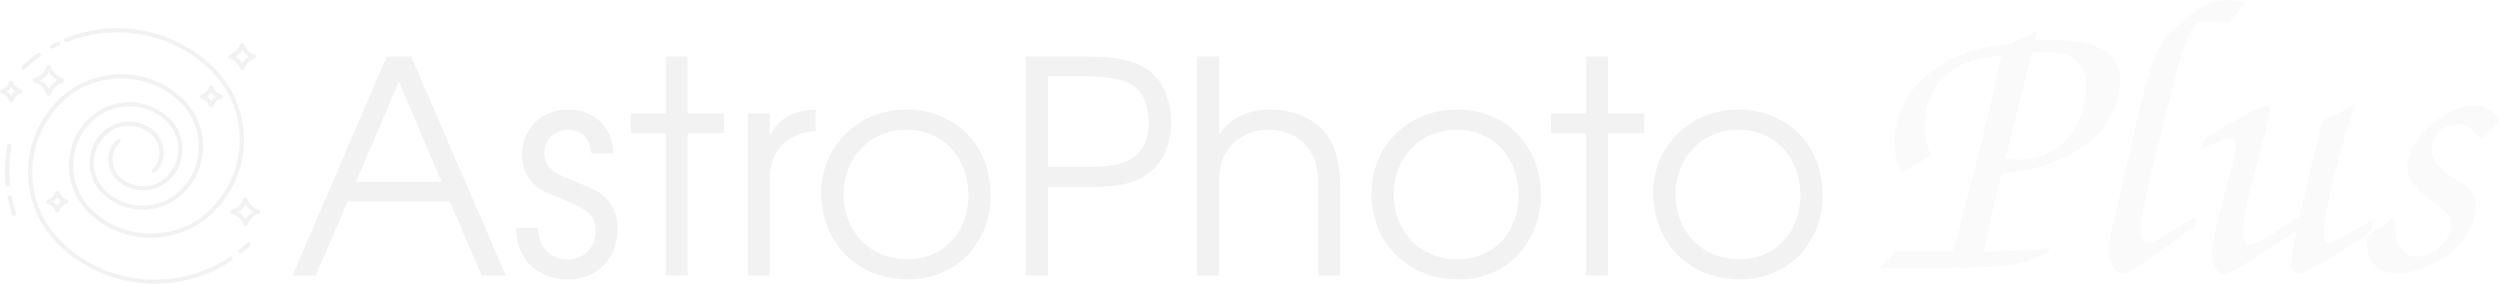
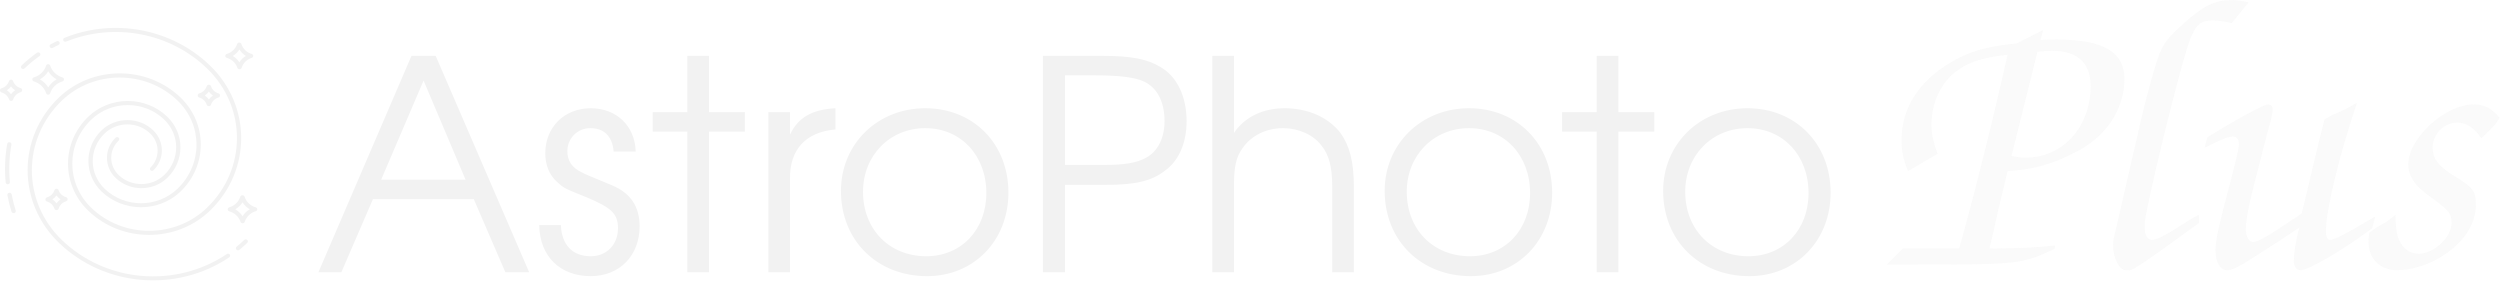
- <svg xmlns="http://www.w3.org/2000/svg" width="89.21mm" height="10.123mm" viewBox="0 0 89.21 10.123" version="1.1" id="svg8">
+ <svg xmlns="http://www.w3.org/2000/svg" width="90.269mm" height="10.123mm" viewBox="0 0 90.269 10.123" version="1.1" id="svg8">
  <defs id="defs2" />
-   <g id="layer1" transform="translate(-0.4983186,-97.25563)">
-     <text xml:space="preserve" style="font-style:normal;font-weight:normal;font-size:10.583px;line-height:1.25;font-family:sans-serif;letter-spacing:0px;word-spacing:0px;fill:#f2f2f2;fill-opacity:1;stroke:none;stroke-width:0.265;" x="10.829" y="107.088" id="text3715">
-       <tspan id="tspan3713" x="10.829" y="107.088" style="font-style:normal;font-variant:normal;font-weight:normal;font-stretch:normal;font-size:10.583px;font-family:'URW Gothic';-inkscape-font-specification:'URW Gothic, Normal';font-variant-ligatures:normal;font-variant-caps:normal;font-variant-numeric:normal;font-feature-settings:normal;text-align:start;writing-mode:lr-tb;text-anchor:start;stroke-width:0.265;fill:#f2f2f2;">AstroPhoto</tspan>
+   <g id="layer1" transform="translate(0.5600148,-97.25563)">
+     <text xml:space="preserve" style="font-style:normal;font-weight:normal;font-size:10.583px;line-height:1.25;font-family:sans-serif;letter-spacing:0px;word-spacing:0px;fill:#f2f2f2;fill-opacity:1;stroke:none;stroke-width:0.265" x="10.829" y="107.088" id="text3715">
+       <tspan id="tspan3713" x="10.829" y="107.088" style="font-style:normal;font-variant:normal;font-weight:normal;font-stretch:normal;font-size:10.583px;font-family:'URW Gothic';-inkscape-font-specification:'URW Gothic, Normal';font-variant-ligatures:normal;font-variant-caps:normal;font-variant-numeric:normal;font-feature-settings:normal;text-align:start;writing-mode:lr-tb;text-anchor:start;fill:#f2f2f2;stroke-width:0.265">AstroPhoto</tspan>
    </text>
-     <text xml:space="preserve" style="font-style:italic;font-variant:normal;font-weight:500;font-stretch:normal;font-size:11.289px;line-height:1.25;font-family:Z003;-inkscape-font-specification:'Z003, Medium Italic';font-variant-ligatures:normal;font-variant-caps:normal;font-variant-numeric:normal;font-feature-settings:normal;text-align:start;letter-spacing:0px;word-spacing:0px;writing-mode:lr-tb;text-anchor:start;opacity:0.409;fill:#f2f2f2;fill-opacity:1;stroke:none;stroke-width:0.265;" x="67.053" y="106.823" id="text3719">
-       <tspan id="tspan3717" x="67.053" y="106.823" style="font-style:italic;font-variant:normal;font-weight:500;font-stretch:normal;font-size:14.111px;font-family:Z003;-inkscape-font-specification:'Z003, Medium Italic';font-variant-ligatures:normal;font-variant-caps:normal;font-variant-numeric:normal;font-feature-settings:normal;text-align:start;writing-mode:lr-tb;text-anchor:start;stroke-width:0.265;fill:#f2f2f2;">Plus</tspan>
+     <text xml:space="preserve" style="font-style:italic;font-variant:normal;font-weight:500;font-stretch:normal;font-size:11.289px;line-height:1.25;font-family:Z003;-inkscape-font-specification:'Z003, Medium Italic';font-variant-ligatures:normal;font-variant-caps:normal;font-variant-numeric:normal;font-feature-settings:normal;text-align:start;letter-spacing:0px;word-spacing:0px;writing-mode:lr-tb;text-anchor:start;opacity:0.409;fill:#f2f2f2;fill-opacity:1;stroke:none;stroke-width:0.265" x="67.053" y="106.823" id="text3719">
+       <tspan id="tspan3717" x="67.053" y="106.823" style="font-style:italic;font-variant:normal;font-weight:500;font-stretch:normal;font-size:14.111px;font-family:Z003;-inkscape-font-specification:'Z003, Medium Italic';font-variant-ligatures:normal;font-variant-caps:normal;font-variant-numeric:normal;font-feature-settings:normal;text-align:start;writing-mode:lr-tb;text-anchor:start;fill:#f2f2f2;stroke-width:0.265">Plus</tspan>
    </text>
-     <g id="g3769" transform="matrix(0.07704514,0,0,0.07398648,0.2094799,98.08685)" style="fill:#f2f2f2">
+     <g id="g3769" transform="matrix(0.07704514,0,0,0.07398648,-0.8488534,98.08685)" style="fill:#f2f2f2">
      <path id="path3723" d="m 34.09,7.17 a 1,1 0 1 0 0.77,1.83 60.28,60.28 0 0 1 65.86,13.11 48.19,48.19 0 0 1 0,68.08 38.31,38.31 0 0 1 -54.18,0 30.49,30.49 0 0 1 0,-43.06 24.15,24.15 0 0 1 34.17,0 19.13,19.13 0 0 1 0,27.05 15.12,15.12 0 0 1 -21.36,0 11.9,11.9 0 0 1 0,-16.8 1,1 0 0 0 0,-1.42 1,1 0 0 0 -1.41,0 13.88,13.88 0 0 0 0,19.63 17.11,17.11 0 0 0 24.18,0 21.11,21.11 0 0 0 0,-29.87 26.13,26.13 0 0 0 -37,0 32.47,32.47 0 0 0 0,45.89 40.32,40.32 0 0 0 57,0 50.2,50.2 0 0 0 0,-70.91 A 62.26,62.26 0 0 0 34.09,7.17 Z" style="fill:#f2f2f2" />
      <path id="path3725" d="m 28,12.25 a 1,1 0 0 0 0.49,-0.13 c 0.88,-0.49 1.78,-1 2.68,-1.42 A 1,1 0 0 0 31.62,9.36 1,1 0 0 0 30.28,8.91 c -0.93,0.46 -1.86,1 -2.77,1.46 A 1,1 0 0 0 28,12.25 Z" style="fill:#f2f2f2" />
      <path id="path3727" d="m 21.06,14.52 a 64.27,64.27 0 0 0 -7.21,6.2 1,1 0 0 0 0,1.41 1,1 0 0 0 0.71,0.3 1,1 0 0 0 0.71,-0.3 60.88,60.88 0 0 1 7,-6 1.002,1.002 0 1 0 -1.18,-1.62 z" style="fill:#f2f2f2" />
      <path id="path3729" d="m 111.45,113 a 1,1 0 0 0 -1.39,-0.25 60.31,60.31 0 0 1 -77.3,-6.84 48.19,48.19 0 0 1 0,-68.08 38.31,38.31 0 0 1 54.18,0 30.49,30.49 0 0 1 0,43.06 24.18,24.18 0 0 1 -34.16,0 19.14,19.14 0 0 1 0,-27 15.11,15.11 0 0 1 21.35,0 11.88,11.88 0 0 1 0,16.8 1,1 0 0 0 1.42,1.31 13.9,13.9 0 0 0 0,-19.63 17.12,17.12 0 0 0 -24.19,0 21.14,21.14 0 0 0 0,29.87 26.19,26.19 0 0 0 37,0 32.49,32.49 0 0 0 0,-45.89 40.37,40.37 0 0 0 -57,0 50.2,50.2 0 0 0 0,70.91 62.29,62.29 0 0 0 79.85,7.07 1,1 0 0 0 0.24,-1.33 z" style="fill:#f2f2f2" />
      <path id="path3731" d="M 8.28,58.18 A 1,1 0 0 0 7.13,59 72.38,72.38 0 0 0 6.4,77.77 a 1,1 0 0 0 1,0.91 H 7.49 A 1,1 0 0 0 8.39,77.59 70.6,70.6 0 0 1 9.1,59.33 1,1 0 0 0 8.28,58.18 Z" style="fill:#f2f2f2" />
      <path id="path3733" d="m 10.15,92.78 a 0.92,0.92 0 0 0 0.29,0 1,1 0 0 0 0.67,-1.25 69.55,69.55 0 0 1 -1.89,-7.85 1.015,1.015 0 1 0 -2,0.35 73.66,73.66 0 0 0 1.94,8.08 1,1 0 0 0 0.99,0.67 z" style="fill:#f2f2f2" />
      <path id="path3735" d="m 118.21,105.87 c -1.15,1.15 -2.35,2.26 -3.57,3.3 a 1,1 0 0 0 1.3,1.52 c 1.26,-1.08 2.5,-2.22 3.69,-3.41 a 1,1 0 0 0 0,-1.41 1,1 0 0 0 -1.42,0 z" style="fill:#f2f2f2" />
      <path id="path3737" d="m 100.63,39.86 a 1,1 0 0 0 1,0.71 1,1 0 0 0 1,-0.71 5.33,5.33 0 0 1 3.52,-3.51 1,1 0 0 0 0.7,-1 1,1 0 0 0 -0.7,-1 5.34,5.34 0 0 1 -3.52,-3.52 1,1 0 0 0 -1,-0.7 1,1 0 0 0 -1,0.7 5.33,5.33 0 0 1 -3.51,3.52 1,1 0 0 0 -0.71,1 1,1 0 0 0 0.71,1 5.31,5.31 0 0 1 3.51,3.51 z m 1,-6.37 a 7.15,7.15 0 0 0 1.9,1.9 7.3,7.3 0 0 0 -1.9,1.9 7.46,7.46 0 0 0 -1.9,-1.9 7.3,7.3 0 0 0 1.86,-1.9 z" style="fill:#f2f2f2" />
      <path id="path3739" d="m 115,21.86 a 1,1 0 0 0 1,0.71 1,1 0 0 0 1,-0.71 7.31,7.31 0 0 1 4.71,-4.86 1,1 0 0 0 0,-1.91 7.29,7.29 0 0 1 -4.84,-4.84 1,1 0 0 0 -1,-0.7 1,1 0 0 0 -1,0.7 7.33,7.33 0 0 1 -4.84,4.84 1,1 0 0 0 0,1.91 7.35,7.35 0 0 1 4.97,4.86 z m 1,-8.88 a 9.32,9.32 0 0 0 3,3.09 9.29,9.29 0 0 0 -3.09,3.08 9.35,9.35 0 0 0 -3.08,-3.08 9.38,9.38 0 0 0 3.08,-3.07 z" style="fill:#f2f2f2" />
      <path id="path3741" d="m 9.88,28.35 a 1,1 0 0 0 -1.92,0 5.29,5.29 0 0 1 -3.51,3.51 1,1 0 0 0 -0.7,1 1,1 0 0 0 0.7,1 5.31,5.31 0 0 1 3.55,3.43 1,1 0 0 0 1.92,0 5.31,5.31 0 0 1 3.51,-3.52 1,1 0 0 0 0.7,-1 1,1 0 0 0 -0.7,-1 5.29,5.29 0 0 1 -3.55,-3.42 z m -1,6.37 A 7.15,7.15 0 0 0 7,32.82 a 7.3,7.3 0 0 0 1.9,-1.9 7.46,7.46 0 0 0 1.9,1.9 7.3,7.3 0 0 0 -1.88,1.9 z" style="fill:#f2f2f2" />
      <path id="path3743" d="m 123.55,89.94 a 7.81,7.81 0 0 1 -5.18,-5.18 1,1 0 0 0 -1,-0.7 1,1 0 0 0 -1,0.7 7.83,7.83 0 0 1 -5.18,5.18 1,1 0 0 0 -0.71,1 1,1 0 0 0 0.71,0.95 7.87,7.87 0 0 1 5.27,5.11 1,1 0 0 0 1,0.71 1,1 0 0 0 1,-0.71 7.85,7.85 0 0 1 5.18,-5.18 1,1 0 0 0 0.7,-0.95 1,1 0 0 0 -0.79,-0.93 z m -6.14,4.36 a 9.71,9.71 0 0 0 -3.4,-3.4 9.79,9.79 0 0 0 3.4,-3.4 10,10 0 0 0 3.4,3.4 9.88,9.88 0 0 0 -3.4,3.4 z" style="fill:#f2f2f2" />
      <path id="path3745" d="m 31.21,81.59 a 1,1 0 0 0 -1,-0.71 1,1 0 0 0 -0.95,0.71 5.31,5.31 0 0 1 -3.52,3.51 1,1 0 0 0 -0.7,1 1,1 0 0 0 0.7,1 5.32,5.32 0 0 1 3.52,3.52 1,1 0 0 0 0.95,0.7 1,1 0 0 0 1,-0.7 5.33,5.33 0 0 1 3.51,-3.62 1,1 0 0 0 0.71,-1 1,1 0 0 0 -0.71,-1 5.31,5.31 0 0 1 -3.51,-3.41 z m -1,6.37 a 7.15,7.15 0 0 0 -1.9,-1.9 7.3,7.3 0 0 0 1.9,-1.9 7.46,7.46 0 0 0 1.9,1.9 7.3,7.3 0 0 0 -1.86,1.94 z" style="fill:#f2f2f2" />
      <path id="path3747" d="m 26.36,20.08 a 1,1 0 0 0 -1,0.71 8.69,8.69 0 0 1 -5.75,5.75 1,1 0 0 0 -0.71,1 1,1 0 0 0 0.71,0.95 8.68,8.68 0 0 1 5.75,5.76 1,1 0 0 0 1.92,0 8.7,8.7 0 0 1 5.75,-5.76 1,1 0 0 0 0.71,-0.95 1,1 0 0 0 -0.71,-1 8.71,8.71 0 0 1 -5.75,-5.75 1,1 0 0 0 -0.92,-0.71 z m 3.93,7.42 a 10.71,10.71 0 0 0 -3.93,3.92 10.71,10.71 0 0 0 -3.93,-3.92 10.73,10.73 0 0 0 3.93,-3.93 10.73,10.73 0 0 0 3.93,3.93 z" style="fill:#f2f2f2" />
    </g>
  </g>
</svg>
